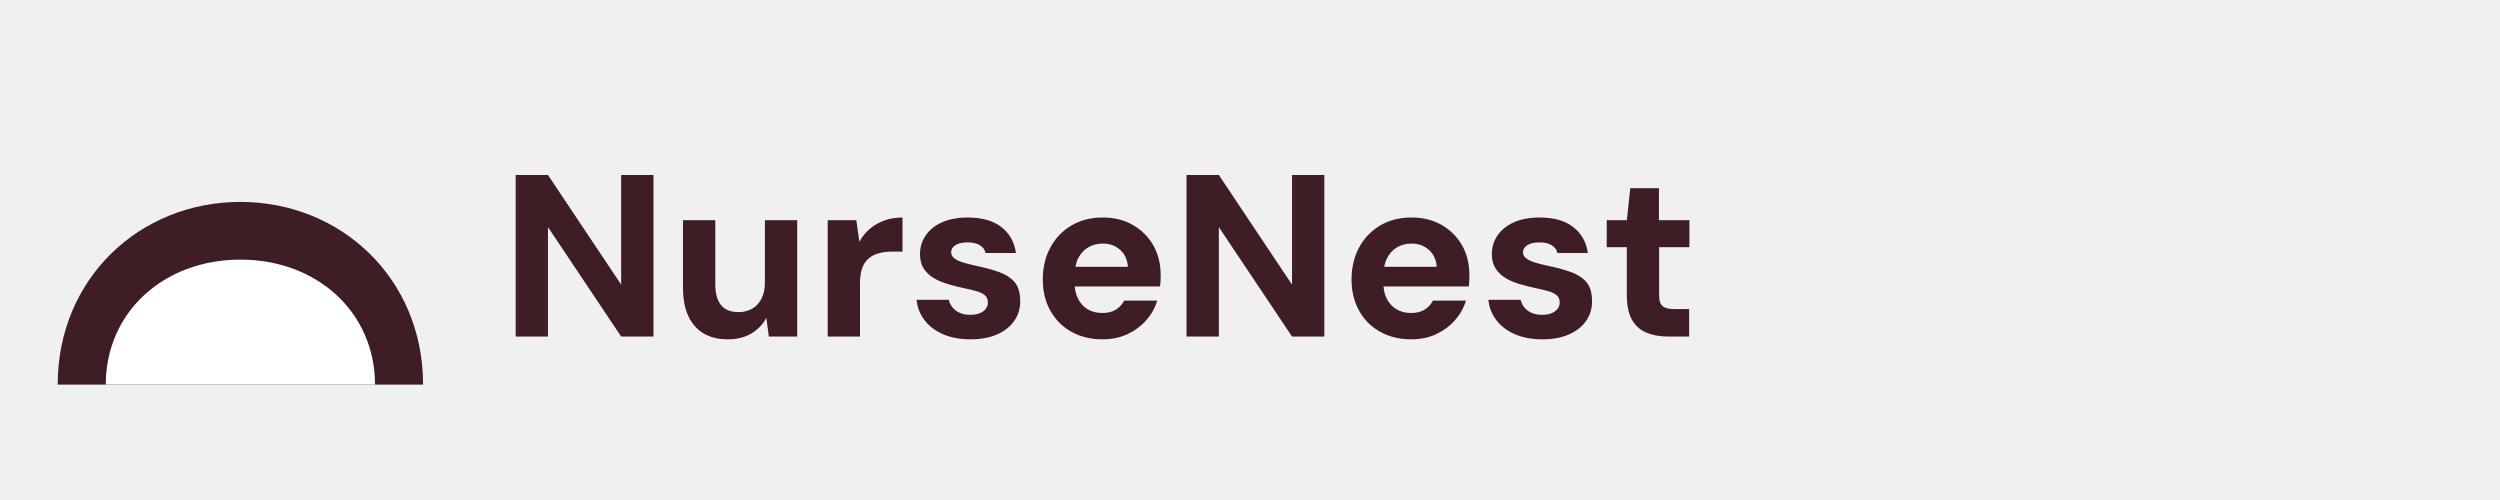
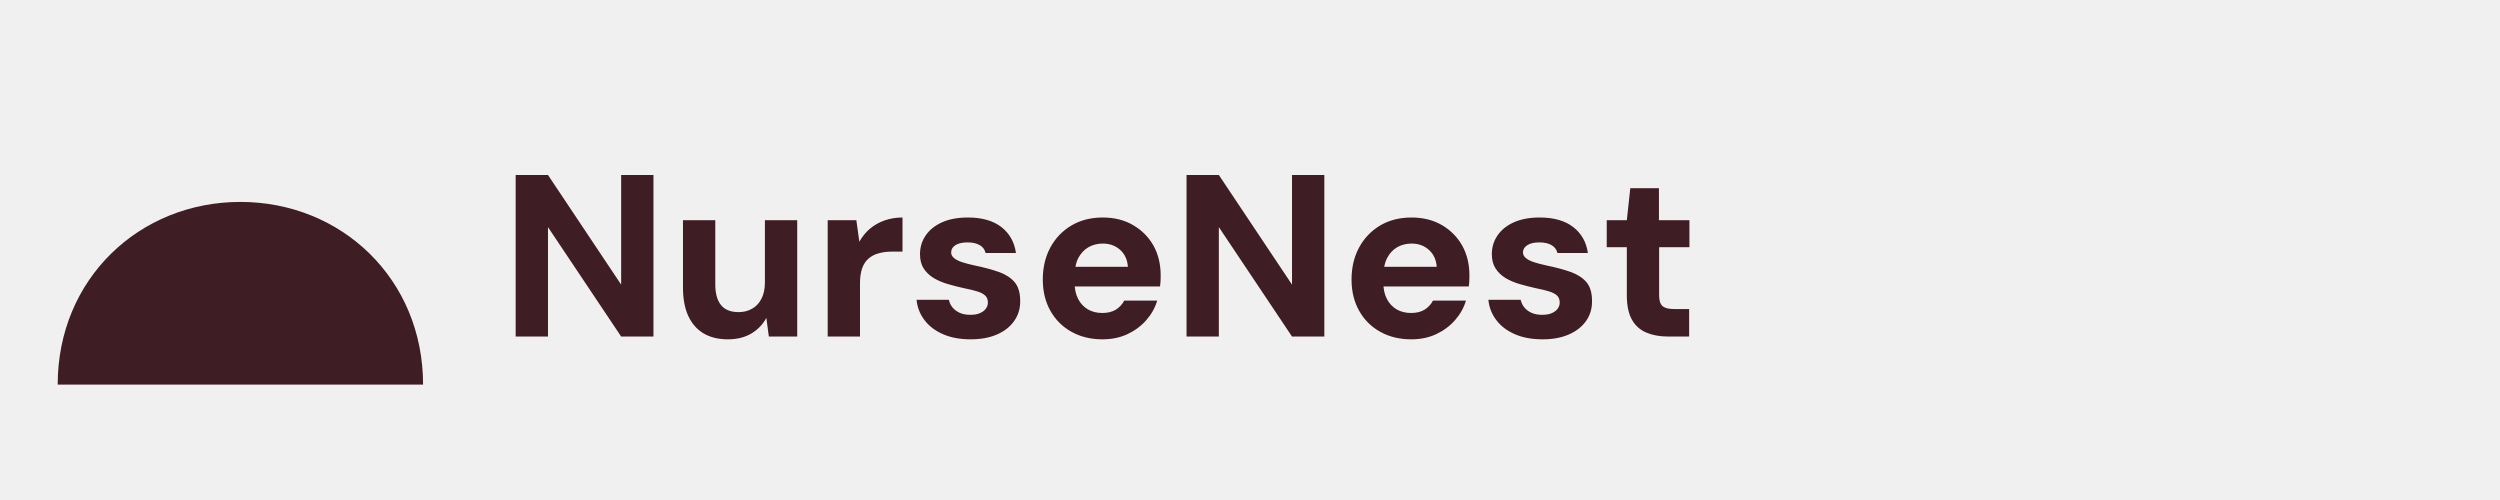
<svg xmlns="http://www.w3.org/2000/svg" viewBox="0 0 260 52" role="img" aria-label="NurseNest">
  <g id="logo-root">
    <g id="leaf-shape">
      <path id="leaf-outer" d="M6 40 C6 29 14.5 21 25 21 S44 29 44 40 Z" fill="#3E1E24" />
-       <path id="leaf-vein" d="M11 40 C11 32.5 17 27 25 27 S39 32.5 39 40 Z" fill="#FFFFFF" />
+       <path id="leaf-vein" d="M11 40 C11 32.5 17 27 25 27 S39 32.5 39 40 Z" fill="none" />
    </g>
    <path id="wordmark" d="M56.99 35L53.63 35L53.63 18.20L56.99 18.20L64.60 29.60L64.60 29.60L64.60 18.20L67.96 18.20L67.96 35L64.60 35L56.99 23.62L56.99 23.62L56.99 35ZM75.69 35.29L75.69 35.29Q74.22 35.29 73.18 34.68Q72.14 34.06 71.58 32.86Q71.03 31.66 71.03 29.91L71.03 29.91L71.03 22.90L74.39 22.90L74.39 29.58Q74.39 30.99 74.98 31.72Q75.57 32.46 76.82 32.46L76.82 32.46Q77.61 32.46 78.23 32.10Q78.86 31.74 79.20 31.05Q79.55 30.37 79.55 29.36L79.55 29.36L79.55 22.90L82.91 22.90L82.91 35L79.96 35L79.70 33.06L79.70 33.06Q79.17 34.06 78.15 34.68Q77.13 35.29 75.69 35.29ZM89.44 35L86.08 35L86.08 22.90L89.06 22.90L89.37 25.14L89.37 25.14Q89.82 24.34 90.47 23.79Q91.12 23.24 91.98 22.93Q92.85 22.62 93.86 22.62L93.86 22.62L93.86 26.17L92.73 26.17Q92.01 26.17 91.40 26.34Q90.78 26.50 90.34 26.88Q89.90 27.25 89.67 27.88Q89.44 28.52 89.44 29.48L89.44 29.48L89.44 35ZM100.96 35.29L100.96 35.29Q99.28 35.29 98.06 34.75Q96.83 34.21 96.14 33.28Q95.44 32.36 95.32 31.18L95.32 31.18L98.68 31.18Q98.78 31.62 99.05 31.96Q99.33 32.31 99.80 32.53Q100.26 32.74 100.91 32.74L100.91 32.74Q101.54 32.74 101.93 32.56Q102.33 32.38 102.53 32.10Q102.74 31.81 102.74 31.47L102.74 31.47Q102.74 30.99 102.45 30.73Q102.16 30.46 101.61 30.30Q101.06 30.13 100.29 29.98L100.29 29.98Q99.42 29.79 98.60 29.55Q97.77 29.31 97.11 28.92Q96.45 28.52 96.06 27.92Q95.68 27.32 95.68 26.43L95.68 26.43Q95.68 25.35 96.27 24.49Q96.86 23.62 97.97 23.12Q99.09 22.62 100.65 22.62L100.65 22.62Q102.86 22.62 104.14 23.61Q105.42 24.61 105.66 26.31L105.66 26.31L102.50 26.31Q102.38 25.78 101.90 25.50Q101.42 25.21 100.62 25.21L100.62 25.21Q99.81 25.21 99.36 25.50Q98.92 25.78 98.92 26.26L98.92 26.26Q98.92 26.58 99.21 26.83Q99.50 27.08 100.04 27.26Q100.58 27.44 101.37 27.61L101.37 27.61Q102.78 27.90 103.84 28.27Q104.90 28.64 105.50 29.32Q106.10 30.01 106.10 31.30L106.10 31.30Q106.12 32.46 105.48 33.37Q104.85 34.28 103.70 34.78Q102.54 35.29 100.96 35.29ZM114.66 35.29L114.66 35.29Q112.84 35.29 111.44 34.51Q110.03 33.73 109.24 32.32Q108.45 30.92 108.45 29.07L108.45 29.07Q108.45 27.20 109.23 25.75Q110.01 24.30 111.41 23.46Q112.82 22.62 114.69 22.62L114.69 22.62Q116.49 22.62 117.84 23.41Q119.20 24.20 119.96 25.54Q120.71 26.89 120.71 28.64L120.71 28.64Q120.71 28.88 120.70 29.17Q120.69 29.46 120.64 29.79L120.64 29.79L110.85 29.79L110.85 27.75L117.30 27.75Q117.23 26.65 116.50 25.99Q115.77 25.33 114.69 25.33L114.69 25.33Q113.87 25.33 113.20 25.71Q112.53 26.10 112.14 26.84Q111.76 27.58 111.76 28.74L111.76 28.74L111.76 29.43Q111.76 30.37 112.12 31.08Q112.48 31.78 113.13 32.17Q113.78 32.55 114.64 32.55L114.64 32.55Q115.50 32.55 116.07 32.19Q116.63 31.83 116.92 31.26L116.92 31.26L120.35 31.26Q120.02 32.38 119.21 33.30Q118.41 34.21 117.26 34.75Q116.10 35.29 114.66 35.29ZM126.76 35L123.40 35L123.40 18.20L126.76 18.20L134.37 29.60L134.37 29.60L134.37 18.20L137.73 18.20L137.73 35L134.37 35L126.76 23.62L126.76 23.62L126.76 35ZM146.78 35.29L146.78 35.29Q144.95 35.29 143.55 34.51Q142.14 33.73 141.35 32.32Q140.56 30.92 140.56 29.07L140.56 29.07Q140.56 27.20 141.34 25.75Q142.12 24.30 143.52 23.46Q144.93 22.62 146.80 22.62L146.80 22.62Q148.60 22.62 149.96 23.41Q151.31 24.20 152.07 25.54Q152.82 26.89 152.82 28.64L152.82 28.64Q152.82 28.88 152.81 29.17Q152.80 29.46 152.75 29.79L152.75 29.79L142.96 29.79L142.96 27.75L149.42 27.75Q149.34 26.65 148.61 25.99Q147.88 25.33 146.80 25.33L146.80 25.33Q145.98 25.33 145.31 25.71Q144.64 26.10 144.26 26.84Q143.87 27.58 143.87 28.74L143.87 28.74L143.87 29.43Q143.87 30.37 144.23 31.08Q144.59 31.78 145.24 32.17Q145.89 32.55 146.75 32.55L146.75 32.55Q147.62 32.55 148.18 32.19Q148.74 31.83 149.03 31.26L149.03 31.26L152.46 31.26Q152.13 32.38 151.32 33.30Q150.52 34.21 149.37 34.75Q148.22 35.29 146.78 35.29ZM160.43 35.29L160.43 35.29Q158.75 35.29 157.53 34.75Q156.30 34.21 155.61 33.28Q154.91 32.36 154.79 31.18L154.79 31.18L158.15 31.18Q158.25 31.62 158.52 31.96Q158.80 32.31 159.27 32.53Q159.74 32.74 160.38 32.74L160.38 32.74Q161.01 32.74 161.40 32.56Q161.80 32.38 162.00 32.10Q162.21 31.81 162.21 31.47L162.21 31.47Q162.21 30.99 161.92 30.73Q161.63 30.46 161.08 30.30Q160.53 30.13 159.76 29.98L159.76 29.98Q158.90 29.79 158.07 29.55Q157.24 29.31 156.58 28.92Q155.92 28.52 155.54 27.92Q155.15 27.32 155.15 26.43L155.15 26.43Q155.15 25.35 155.74 24.49Q156.33 23.62 157.44 23.12Q158.56 22.62 160.12 22.62L160.12 22.62Q162.33 22.62 163.61 23.61Q164.90 24.61 165.14 26.31L165.14 26.31L161.97 26.31Q161.85 25.78 161.37 25.50Q160.89 25.21 160.10 25.21L160.10 25.21Q159.28 25.21 158.84 25.50Q158.39 25.78 158.39 26.26L158.39 26.26Q158.39 26.58 158.68 26.83Q158.97 27.08 159.51 27.26Q160.05 27.44 160.84 27.61L160.84 27.61Q162.26 27.90 163.31 28.27Q164.37 28.64 164.97 29.32Q165.57 30.01 165.57 31.30L165.57 31.30Q165.59 32.46 164.96 33.37Q164.32 34.28 163.17 34.78Q162.02 35.29 160.43 35.29ZM175.67 35L173.49 35Q172.19 35 171.22 34.59Q170.25 34.18 169.72 33.25Q169.19 32.31 169.19 30.70L169.19 30.70L169.19 25.71L167.10 25.71L167.10 22.90L169.19 22.90L169.55 19.57L172.53 19.57L172.53 22.90L175.70 22.90L175.70 25.71L172.55 25.71L172.55 30.73Q172.55 31.52 172.90 31.83Q173.25 32.14 174.09 32.14L174.09 32.14L175.67 32.14L175.67 35Z" fill="#3E1E24" />
  </g>
</svg>
